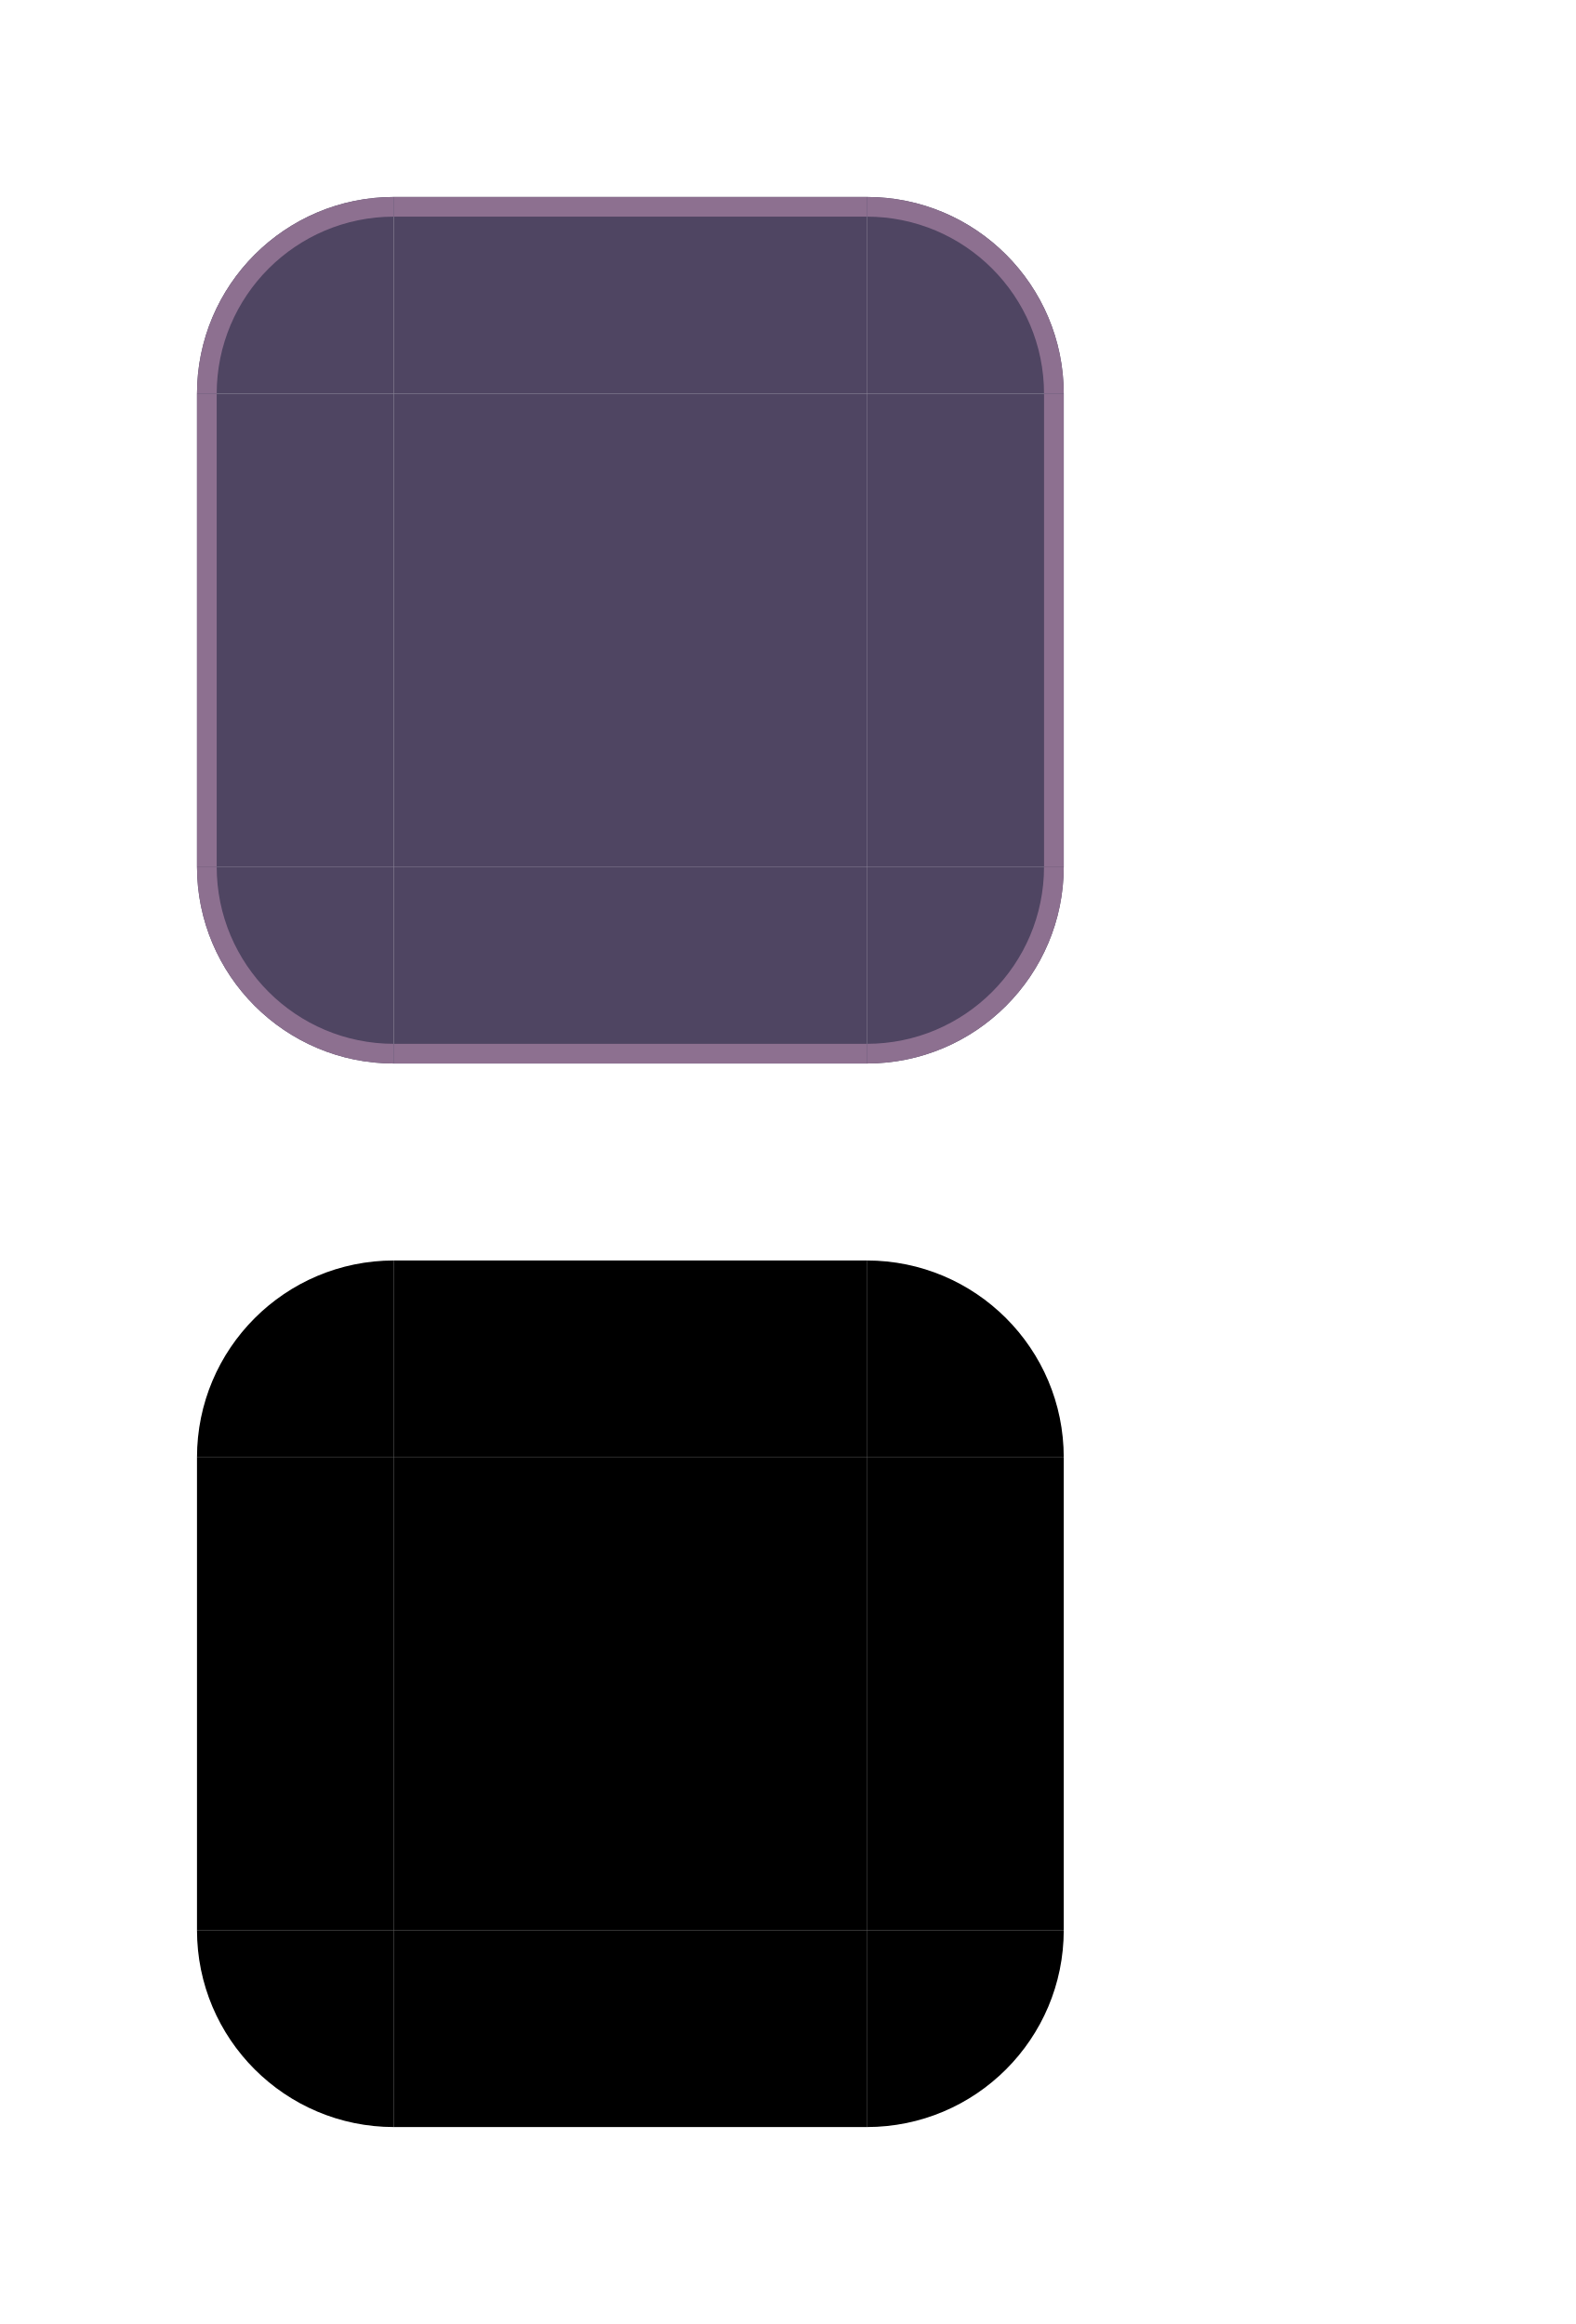
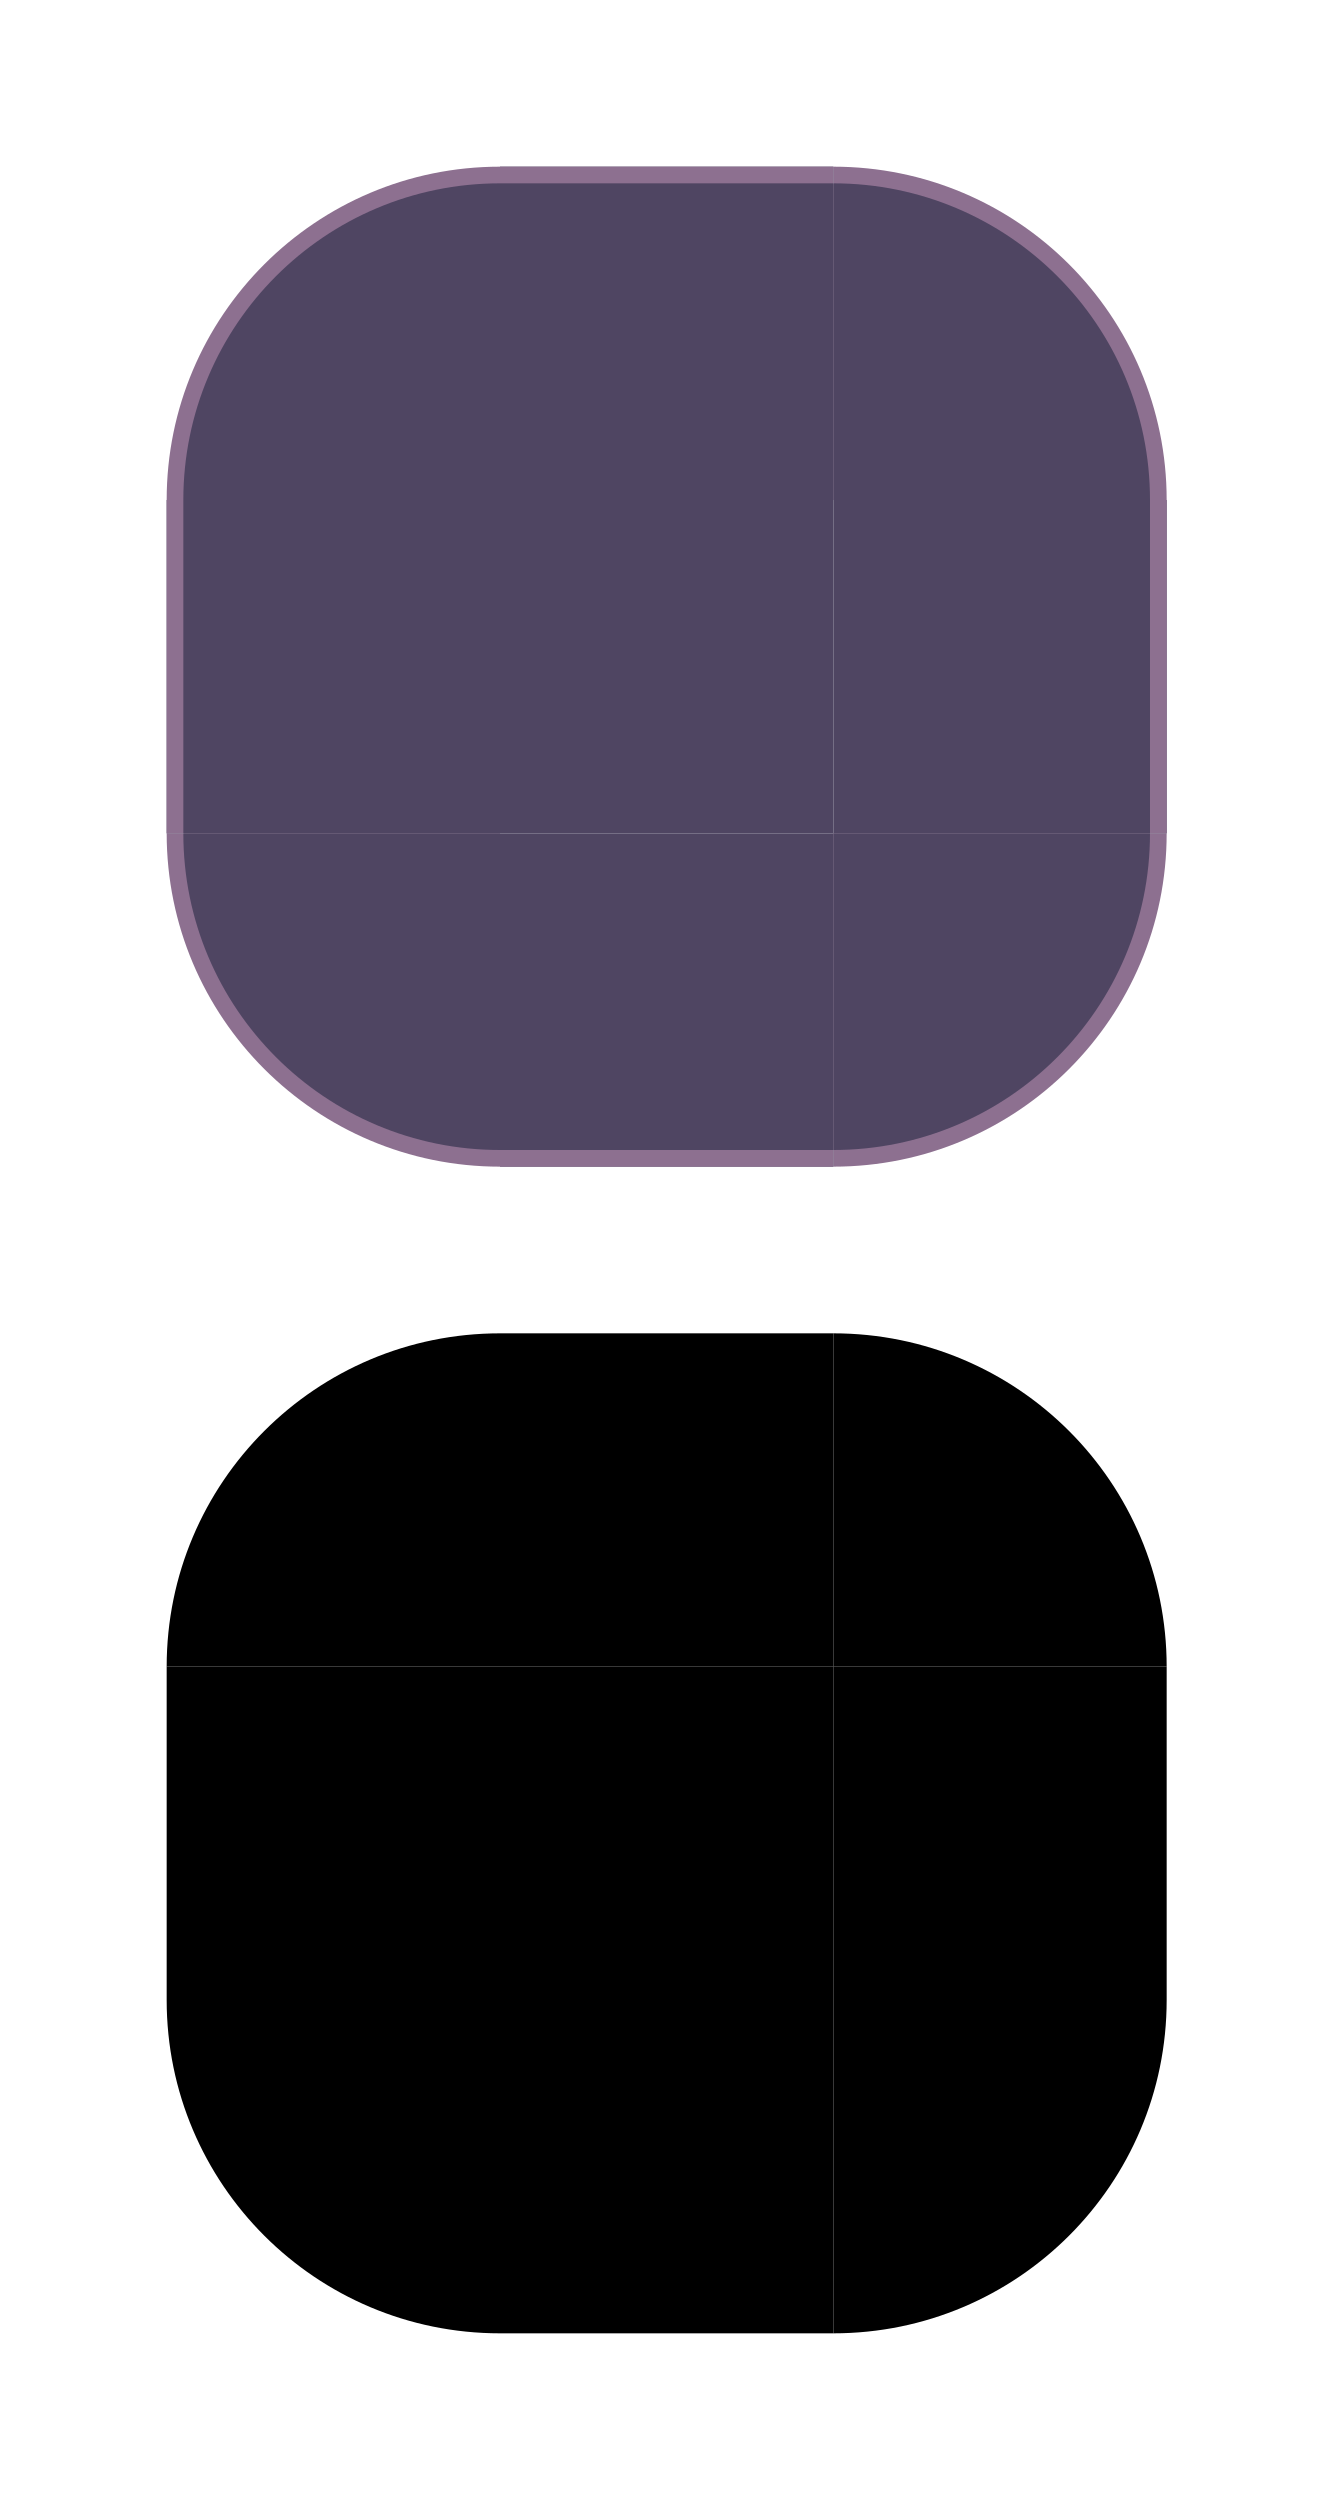
- <svg xmlns="http://www.w3.org/2000/svg" width="80" height="118">
+ <svg xmlns="http://www.w3.org/2000/svg" width="80" height="150">
  <g id="topleft">
-     <path d="M20,20 L20,10 A10,10 0 0 0 10,20 Z" fill="#4f4562" fill-opacity="1.0" />
-     <path d="M20,10.5 A9.5,9.5 0 0 0 10.5,20" fill="none" stroke="#8d7090" stroke-width="1.0" stroke-opacity="1.0" />
+     <path d="M30,30 L30,10 A20,20 0 0 0 10,30 Z" fill="#8d7090" fill-opacity="1.0" />
+     <path d="M30,30 L30,11.0 A19.0,19.0 0 0 0 11.0,30 Z" fill="#4f4562" fill-opacity="1.0" />
  </g>
  <g id="topright">
-     <path d="M44,20 L44,10 A10,10 0 0 1 54,20 Z" fill="#4f4562" fill-opacity="1.0" />
-     <path d="M44,10.5 A9.5,9.5 0 0 1 53.5,20" fill="none" stroke="#8d7090" stroke-width="1.0" stroke-opacity="1.0" />
+     <path d="M50,30 L50,10 A20,20 0 0 1 70,30 Z" fill="#8d7090" fill-opacity="1.0" />
+     <path d="M50,30 L50,11.0 A19.0,19.0 0 0 1 69.0,30 Z" fill="#4f4562" fill-opacity="1.0" />
  </g>
  <g id="bottomleft">
-     <path d="M20,44 L10,44 A10,10 0 0 0 20,54 Z" fill="#4f4562" fill-opacity="1.0" />
-     <path d="M10.5,44 A9.5,9.5 0 0 0 20,53.5" fill="none" stroke="#8d7090" stroke-width="1.0" stroke-opacity="1.0" />
+     <path d="M30,50 L30,70 A20,20 0 0 1 10,50 Z" fill="#8d7090" fill-opacity="1.0" />
+     <path d="M30,50 L30,69.0 A19.0,19.0 0 0 1 11.0,50 Z" fill="#4f4562" fill-opacity="1.0" />
  </g>
  <g id="bottomright">
-     <path d="M44,44 L54,44 A10,10 0 0 1 44,54 Z" fill="#4f4562" fill-opacity="1.0" />
-     <path d="M53.5,44 A9.5,9.5 0 0 1 44,53.5" fill="none" stroke="#8d7090" stroke-width="1.0" stroke-opacity="1.0" />
+     <path d="M50,50 L50,70 A20,20 0 0 0 70,50 Z" fill="#8d7090" fill-opacity="1.0" />
+     <path d="M50,50 L50,69.0 A19.0,19.0 0 0 0 69.0,50 Z" fill="#4f4562" fill-opacity="1.0" />
  </g>
  <g id="top">
-     <rect x="20" y="10" width="24" height="10" fill="#4f4562" fill-opacity="1.0" />
-     <rect x="20" y="10" width="24" height="1.0" fill="#8d7090" fill-opacity="1.0" />
+     <rect x="30" y="10" width="20" height="20" fill="#4f4562" fill-opacity="1.0" />
+     <rect x="30" y="10" width="20" height="1.0" fill="#8d7090" fill-opacity="1.0" />
  </g>
  <g id="bottom">
-     <rect x="20" y="44" width="24" height="10" fill="#4f4562" fill-opacity="1.0" />
-     <rect x="20" y="53.0" width="24" height="1.0" fill="#8d7090" fill-opacity="1.0" />
+     <rect x="30" y="50" width="20" height="20" fill="#4f4562" fill-opacity="1.0" />
+     <rect x="30" y="69.0" width="20" height="1.0" fill="#8d7090" fill-opacity="1.0" />
  </g>
  <g id="left">
-     <rect x="10" y="20" width="10" height="24" fill="#4f4562" fill-opacity="1.0" />
-     <rect x="10" y="20" width="1.0" height="24" fill="#8d7090" fill-opacity="1.0" />
+     <rect x="10" y="30" width="20" height="20" fill="#4f4562" fill-opacity="1.0" />
+     <rect x="10" y="30" width="1.0" height="20" fill="#8d7090" fill-opacity="1.0" />
  </g>
  <g id="right">
-     <rect x="44" y="20" width="10" height="24" fill="#4f4562" fill-opacity="1.0" />
-     <rect x="53.0" y="20" width="1.0" height="24" fill="#8d7090" fill-opacity="1.0" />
+     <rect x="50" y="30" width="20" height="20" fill="#4f4562" fill-opacity="1.0" />
+     <rect x="69.0" y="30" width="1.0" height="20" fill="#8d7090" fill-opacity="1.0" />
  </g>
  <g id="center">
-     <rect x="20" y="20" width="24" height="24" fill="#4f4562" fill-opacity="1.0" />
+     <rect x="30" y="30" width="20" height="20" fill="#4f4562" fill-opacity="1.0" />
  </g>
  <g id="mask-topleft">
-     <path d="M20,74 L20,64 A10,10 0 0 0 10,74 Z" fill="#000000" fill-opacity="1.0" />
+     <path d="M30,100 L30,80 A20,20 0 0 0 10,100 Z" fill="#000000" fill-opacity="1.0" />
  </g>
  <g id="mask-topright">
-     <path d="M44,74 L44,64 A10,10 0 0 1 54,74 Z" fill="#000000" fill-opacity="1.0" />
+     <path d="M50,100 L50,80 A20,20 0 0 1 70,100 Z" fill="#000000" fill-opacity="1.0" />
  </g>
  <g id="mask-bottomleft">
-     <path d="M20,98 L10,98 A10,10 0 0 0 20,108 Z" fill="#000000" fill-opacity="1.0" />
+     <path d="M30,120 L30,140 A20,20 0 0 1 10,120 Z" fill="#000000" fill-opacity="1.0" />
  </g>
  <g id="mask-bottomright">
-     <path d="M44,98 L54,98 A10,10 0 0 1 44,108 Z" fill="#000000" fill-opacity="1.0" />
+     <path d="M50,120 L50,140 A20,20 0 0 0 70,120 Z" fill="#000000" fill-opacity="1.0" />
  </g>
  <g id="mask-top">
-     <rect x="20" y="64" width="24" height="10" fill="#000000" fill-opacity="1.0" />
+     <rect x="30" y="80" width="20" height="20" fill="#000000" fill-opacity="1.0" />
  </g>
  <g id="mask-bottom">
-     <rect x="20" y="98" width="24" height="10" fill="#000000" fill-opacity="1.0" />
+     <rect x="30" y="120" width="20" height="20" fill="#000000" fill-opacity="1.0" />
  </g>
  <g id="mask-left">
-     <rect x="10" y="74" width="10" height="24" fill="#000000" fill-opacity="1.0" />
+     <rect x="10" y="100" width="20" height="20" fill="#000000" fill-opacity="1.0" />
  </g>
  <g id="mask-right">
-     <rect x="44" y="74" width="10" height="24" fill="#000000" fill-opacity="1.0" />
+     <rect x="50" y="100" width="20" height="20" fill="#000000" fill-opacity="1.0" />
  </g>
  <g id="mask-center">
-     <rect x="20" y="74" width="24" height="24" fill="#000000" fill-opacity="1.0" />
+     <rect x="30" y="100" width="20" height="20" fill="#000000" fill-opacity="1.0" />
  </g>
+   <rect id="hint-top-margin" x="0" y="0" width="3" height="3" fill="none" />
+   <rect id="hint-bottom-margin" x="0" y="0" width="3" height="3" fill="none" />
+   <rect id="hint-left-margin" x="0" y="0" width="6" height="3" fill="none" />
+   <rect id="hint-right-margin" x="0" y="0" width="6" height="3" fill="none" />
</svg>
